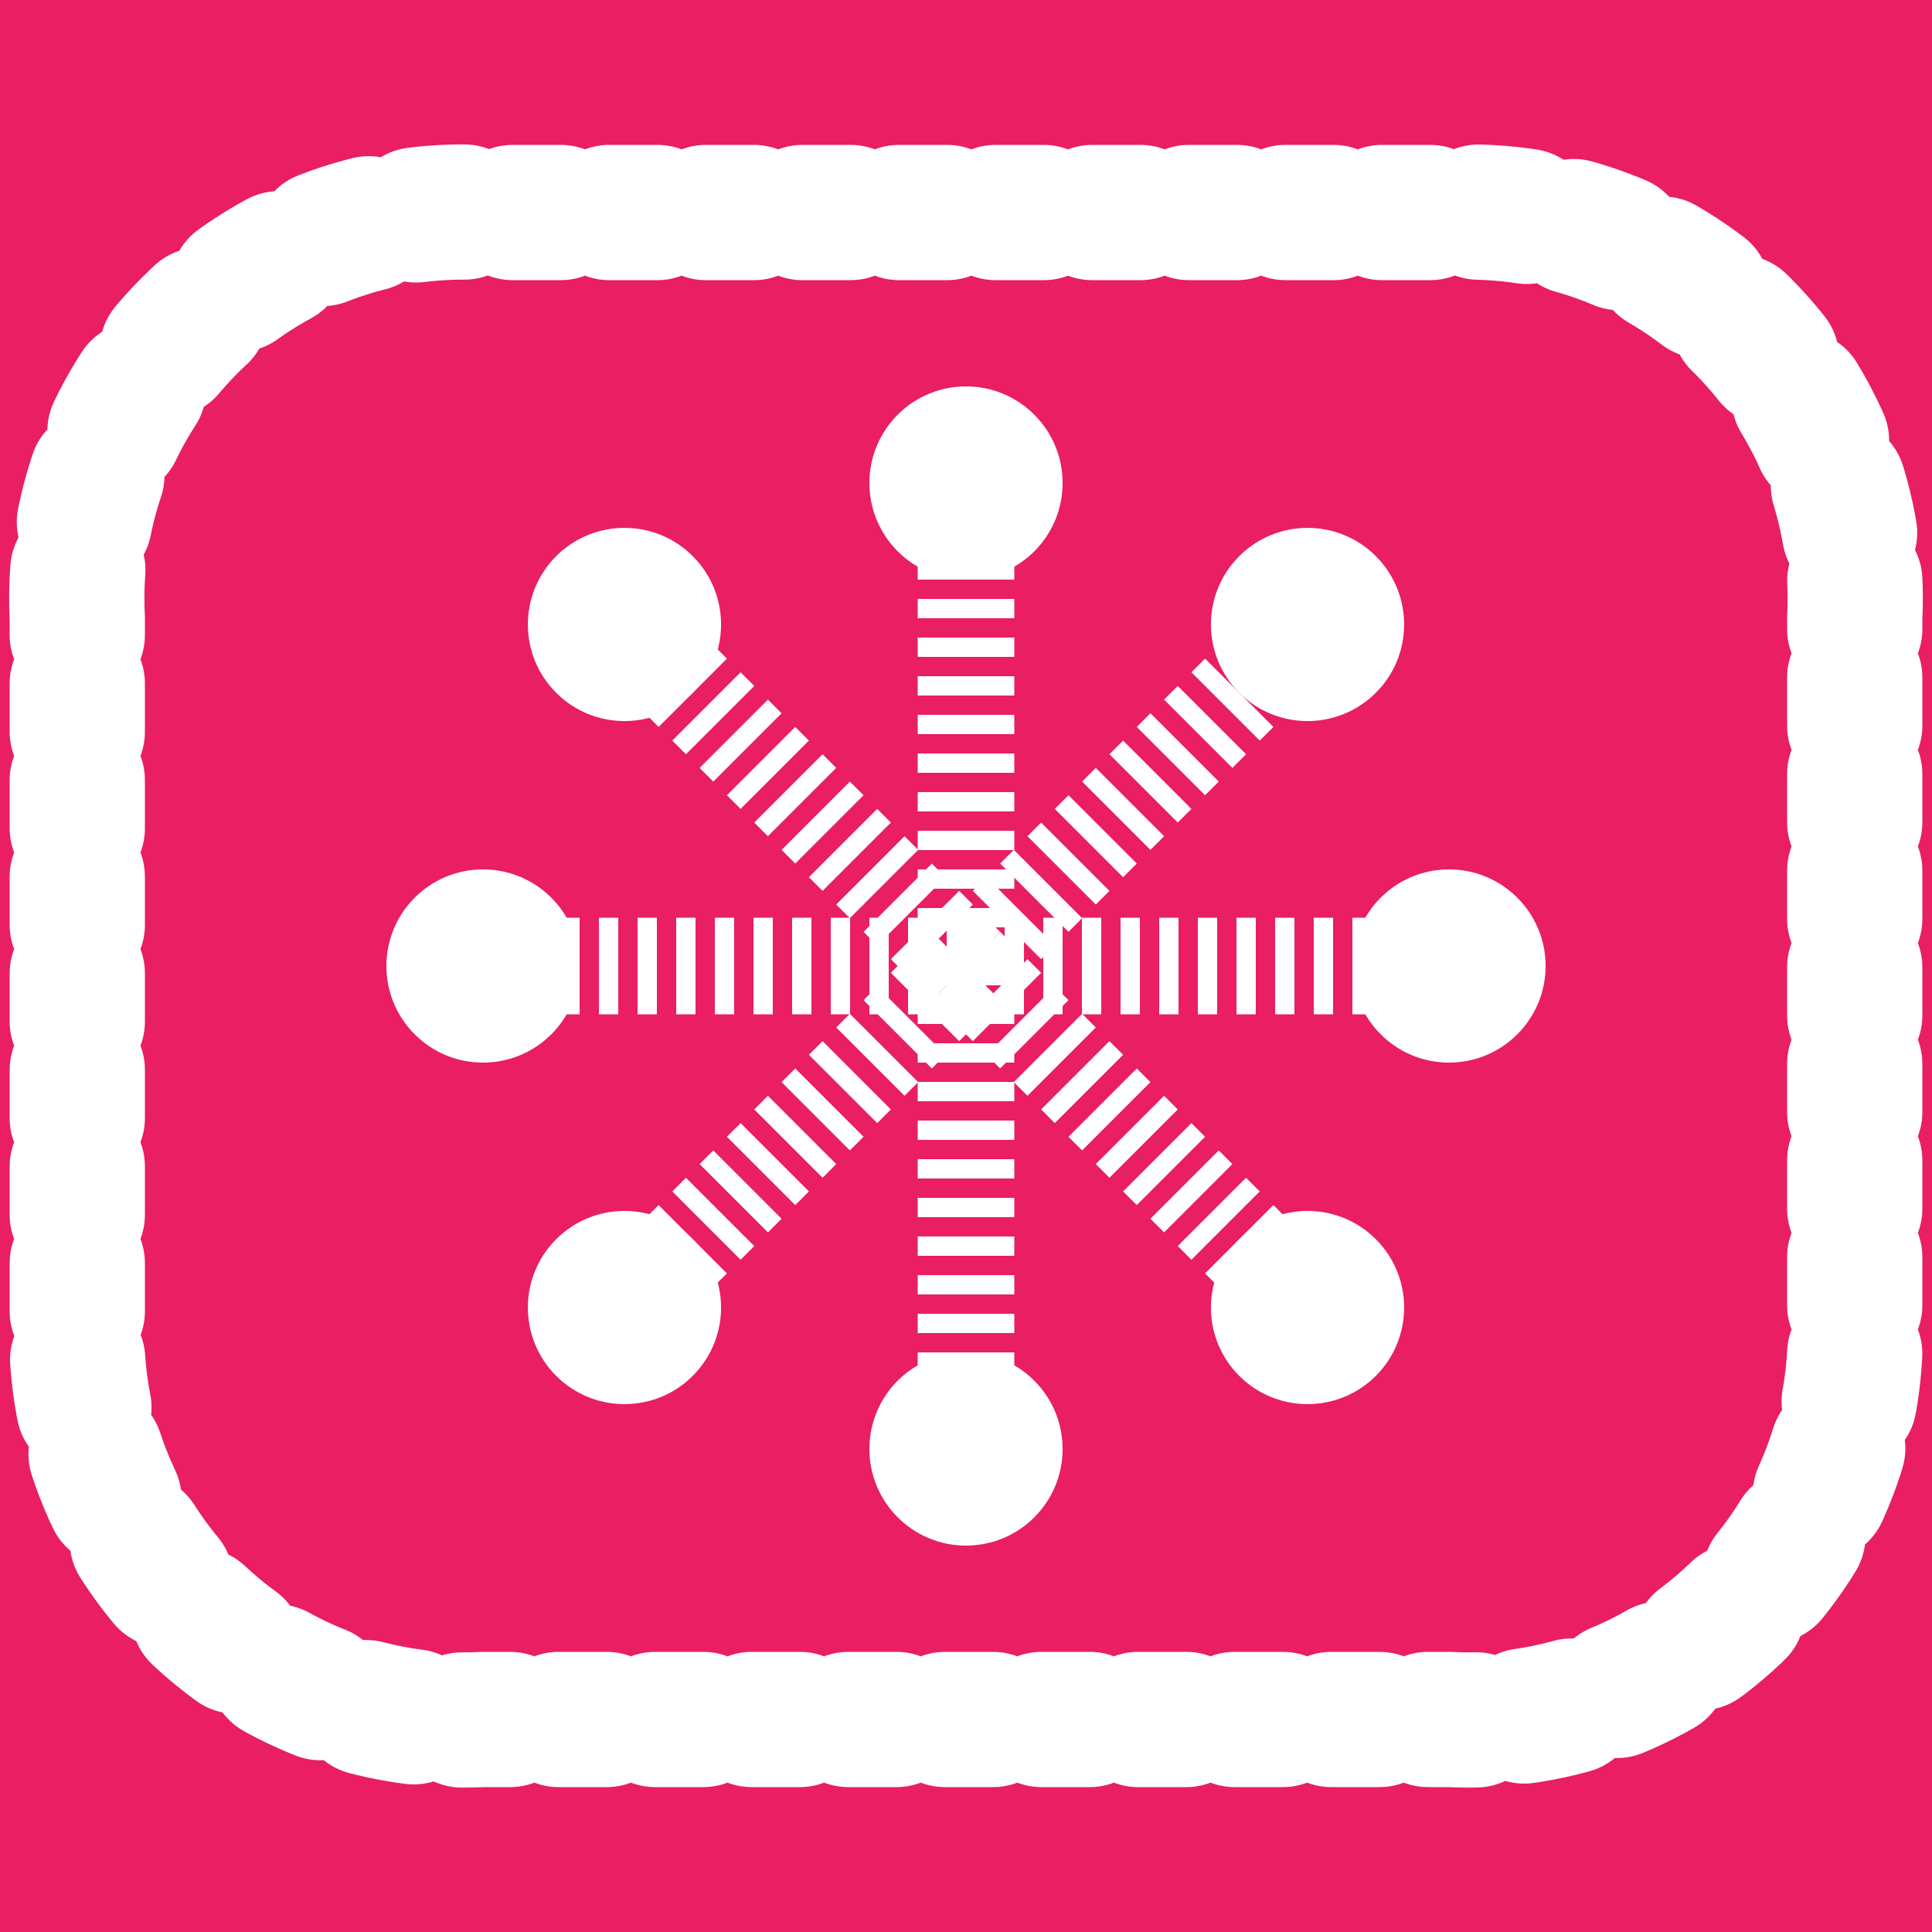
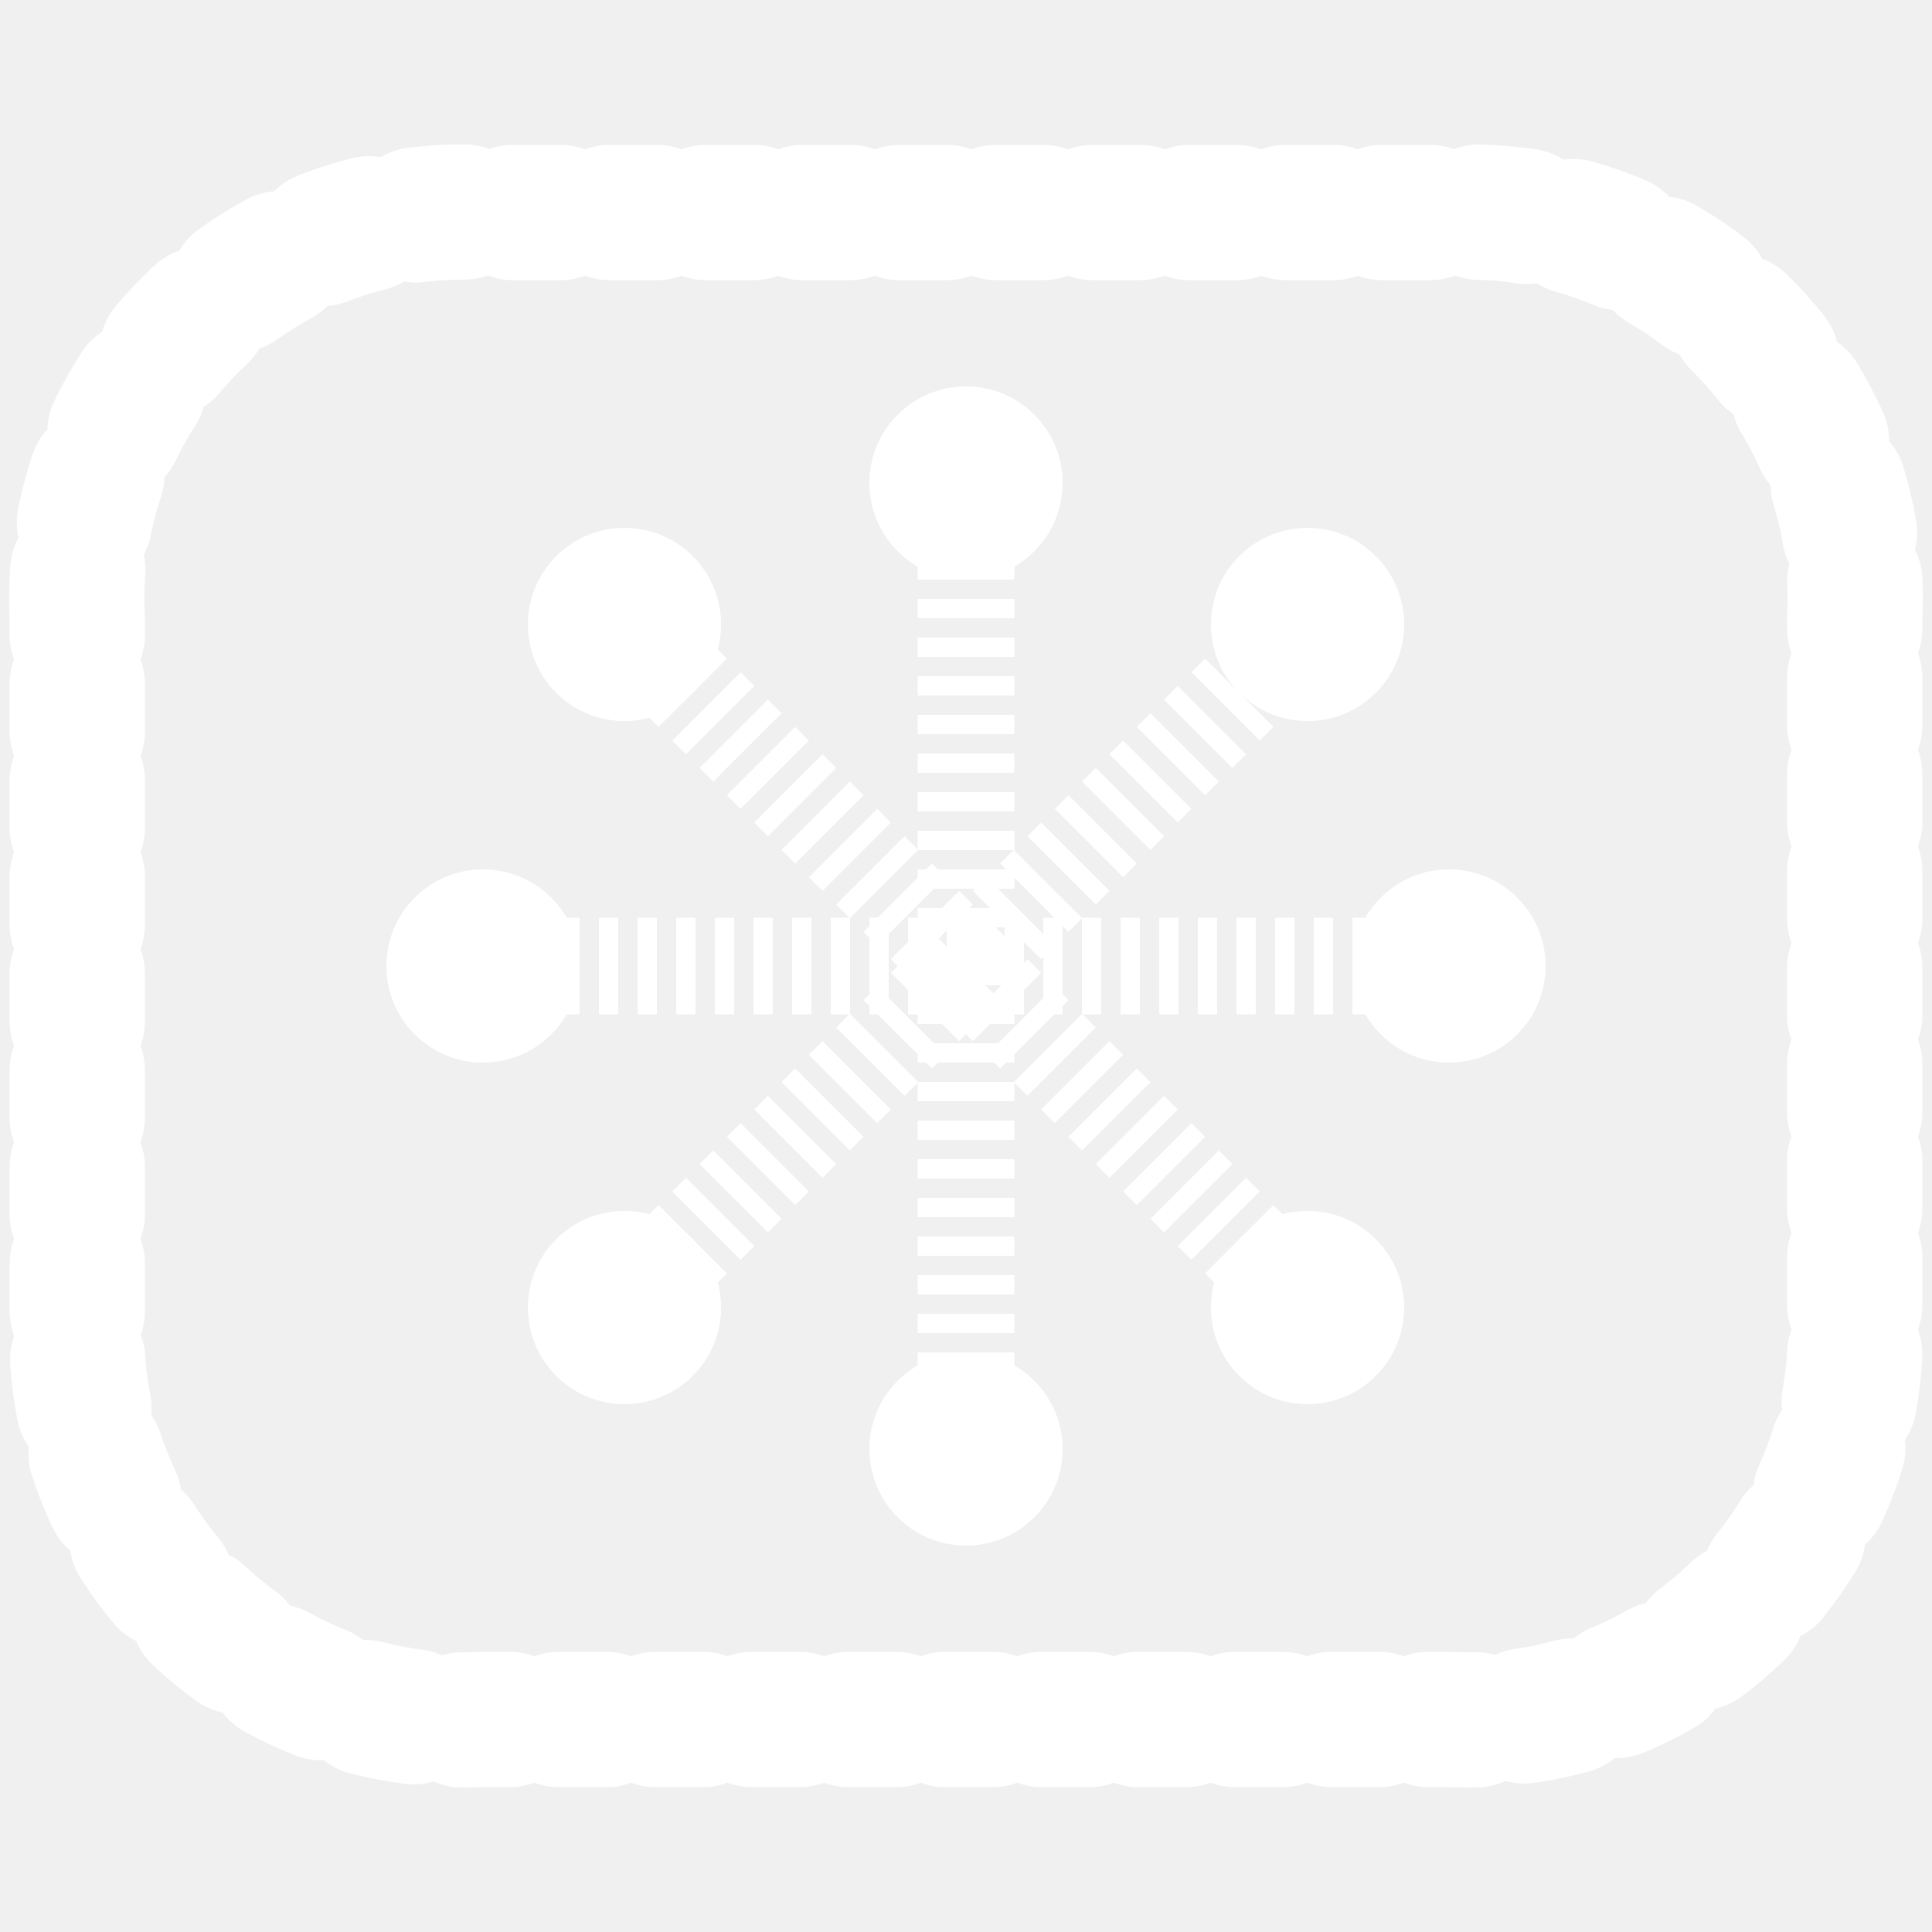
- <svg xmlns="http://www.w3.org/2000/svg" viewBox="-50 -50 100 100" class="logo">
+ <svg xmlns="http://www.w3.org/2000/svg" viewBox="-50 -50 100 100" data-logo="">
  <style>
-     .logo * {
+     [data-logo] * {
      animation-duration: 2s;
      animation-timing-function: cubic-bezier(0.65, 0, 0.35, 1);
      animation-fill-mode: both;
    }

    .frame {
      animation-name: draw-frame;
    }

    @keyframes draw-frame {
      0% {
        stroke-dashoffset: 5;
      }

      50% {
        stroke-dashoffset: 3.75;
        stroke-dasharray: 5 0;
      }
    }

    .star {
      animation-name: draw-star;
    }

    @keyframes draw-star {
      0% {
        rotate: 90deg;
      }

      50% {
        scale: 0.75;
      }
    }

    .spokes path {
      animation-name: draw-spoke;
      stroke-dasharray: 1;
    }

    @keyframes draw-spoke {
      50% {
        stroke-dashoffset: 1;
      }
    }
  </style>
-   <rect fill="#e91e63" x="-50" y="-50" width="100" height="100" />
  <path class="frame" fill="none" stroke="#ffffff" stroke-width="7" stroke-linecap="round" stroke-dasharray="2.5 2.5" pathLength="20" d="       M -46 -18       A 20 20 0 0 1 -25 -39       L 25 -39       A 20 20 0 0 1 46 -18       L 46 18       A 20 20 0 0 1 25 39       L -25 39       A 20 20 0 0 1 -46 18       z     " />
  <g class="star">
    <g class="spokes" stroke="#ffffff" stroke-width="5">
      <path transform="rotate(0)" d="M 0 25 L 0 0" pathLength="1" />
      <path transform="rotate(45)" d="M 0 25 L 0 0" pathLength="1" />
      <path transform="rotate(90)" d="M 0 25 L 0 0" pathLength="1" />
      <path transform="rotate(135)" d="M 0 25 L 0 0" pathLength="1" />
      <path transform="rotate(180)" d="M 0 25 L 0 0" pathLength="1" />
      <path transform="rotate(225)" d="M 0 22 L 0 0" pathLength="1" />
      <path transform="rotate(270)" d="M 0 25 L 0 0" pathLength="1" />
      <path transform="rotate(315)" d="M 0 25 L 0 0" pathLength="1" />
    </g>
    <g class="balls" fill="#ffffff">
      <circle transform="rotate(0)" cx="0" cy="25" r="5" />
      <circle transform="rotate(45)" cx="0" cy="25" r="5" />
      <circle transform="rotate(90)" cx="0" cy="25" r="5" />
      <circle transform="rotate(135)" cx="0" cy="25" r="5" />
      <circle transform="rotate(180)" cx="0" cy="25" r="5" />
      <circle transform="rotate(225)" cx="0" cy="25" r="5" />
      <circle transform="rotate(270)" cx="0" cy="25" r="5" />
      <circle transform="rotate(315)" cx="0" cy="25" r="5" />
    </g>
  </g>
</svg>
